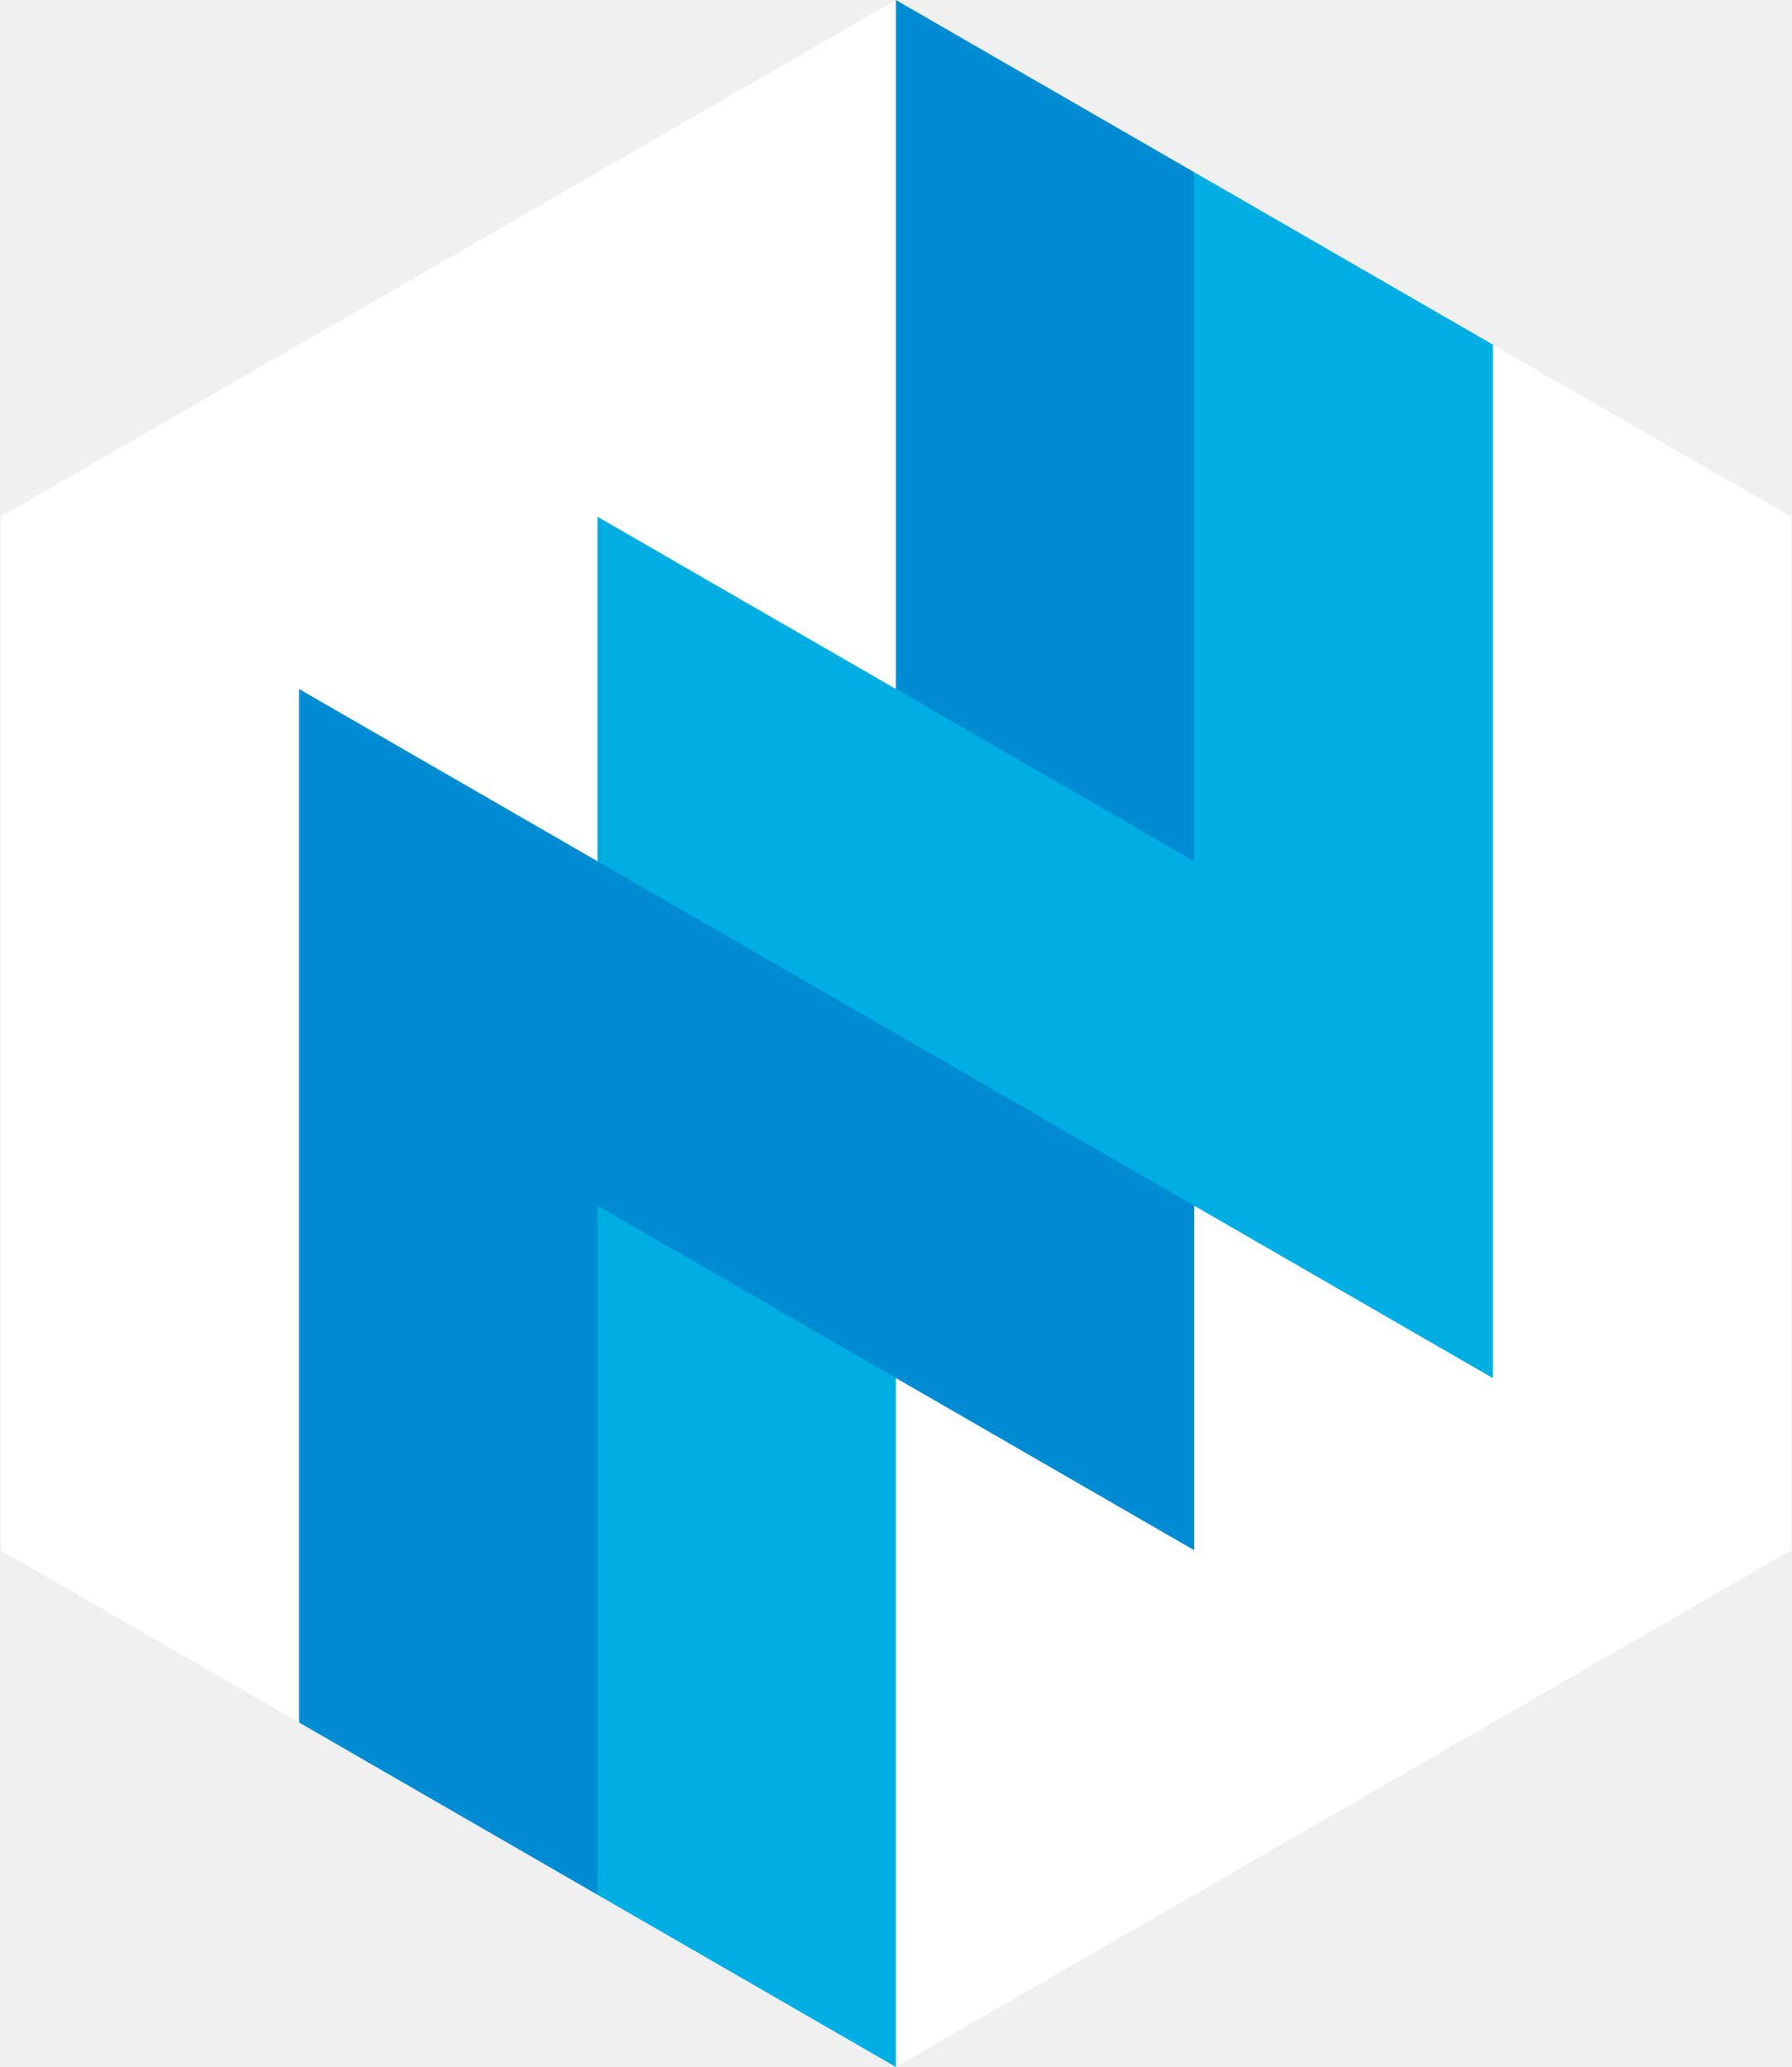
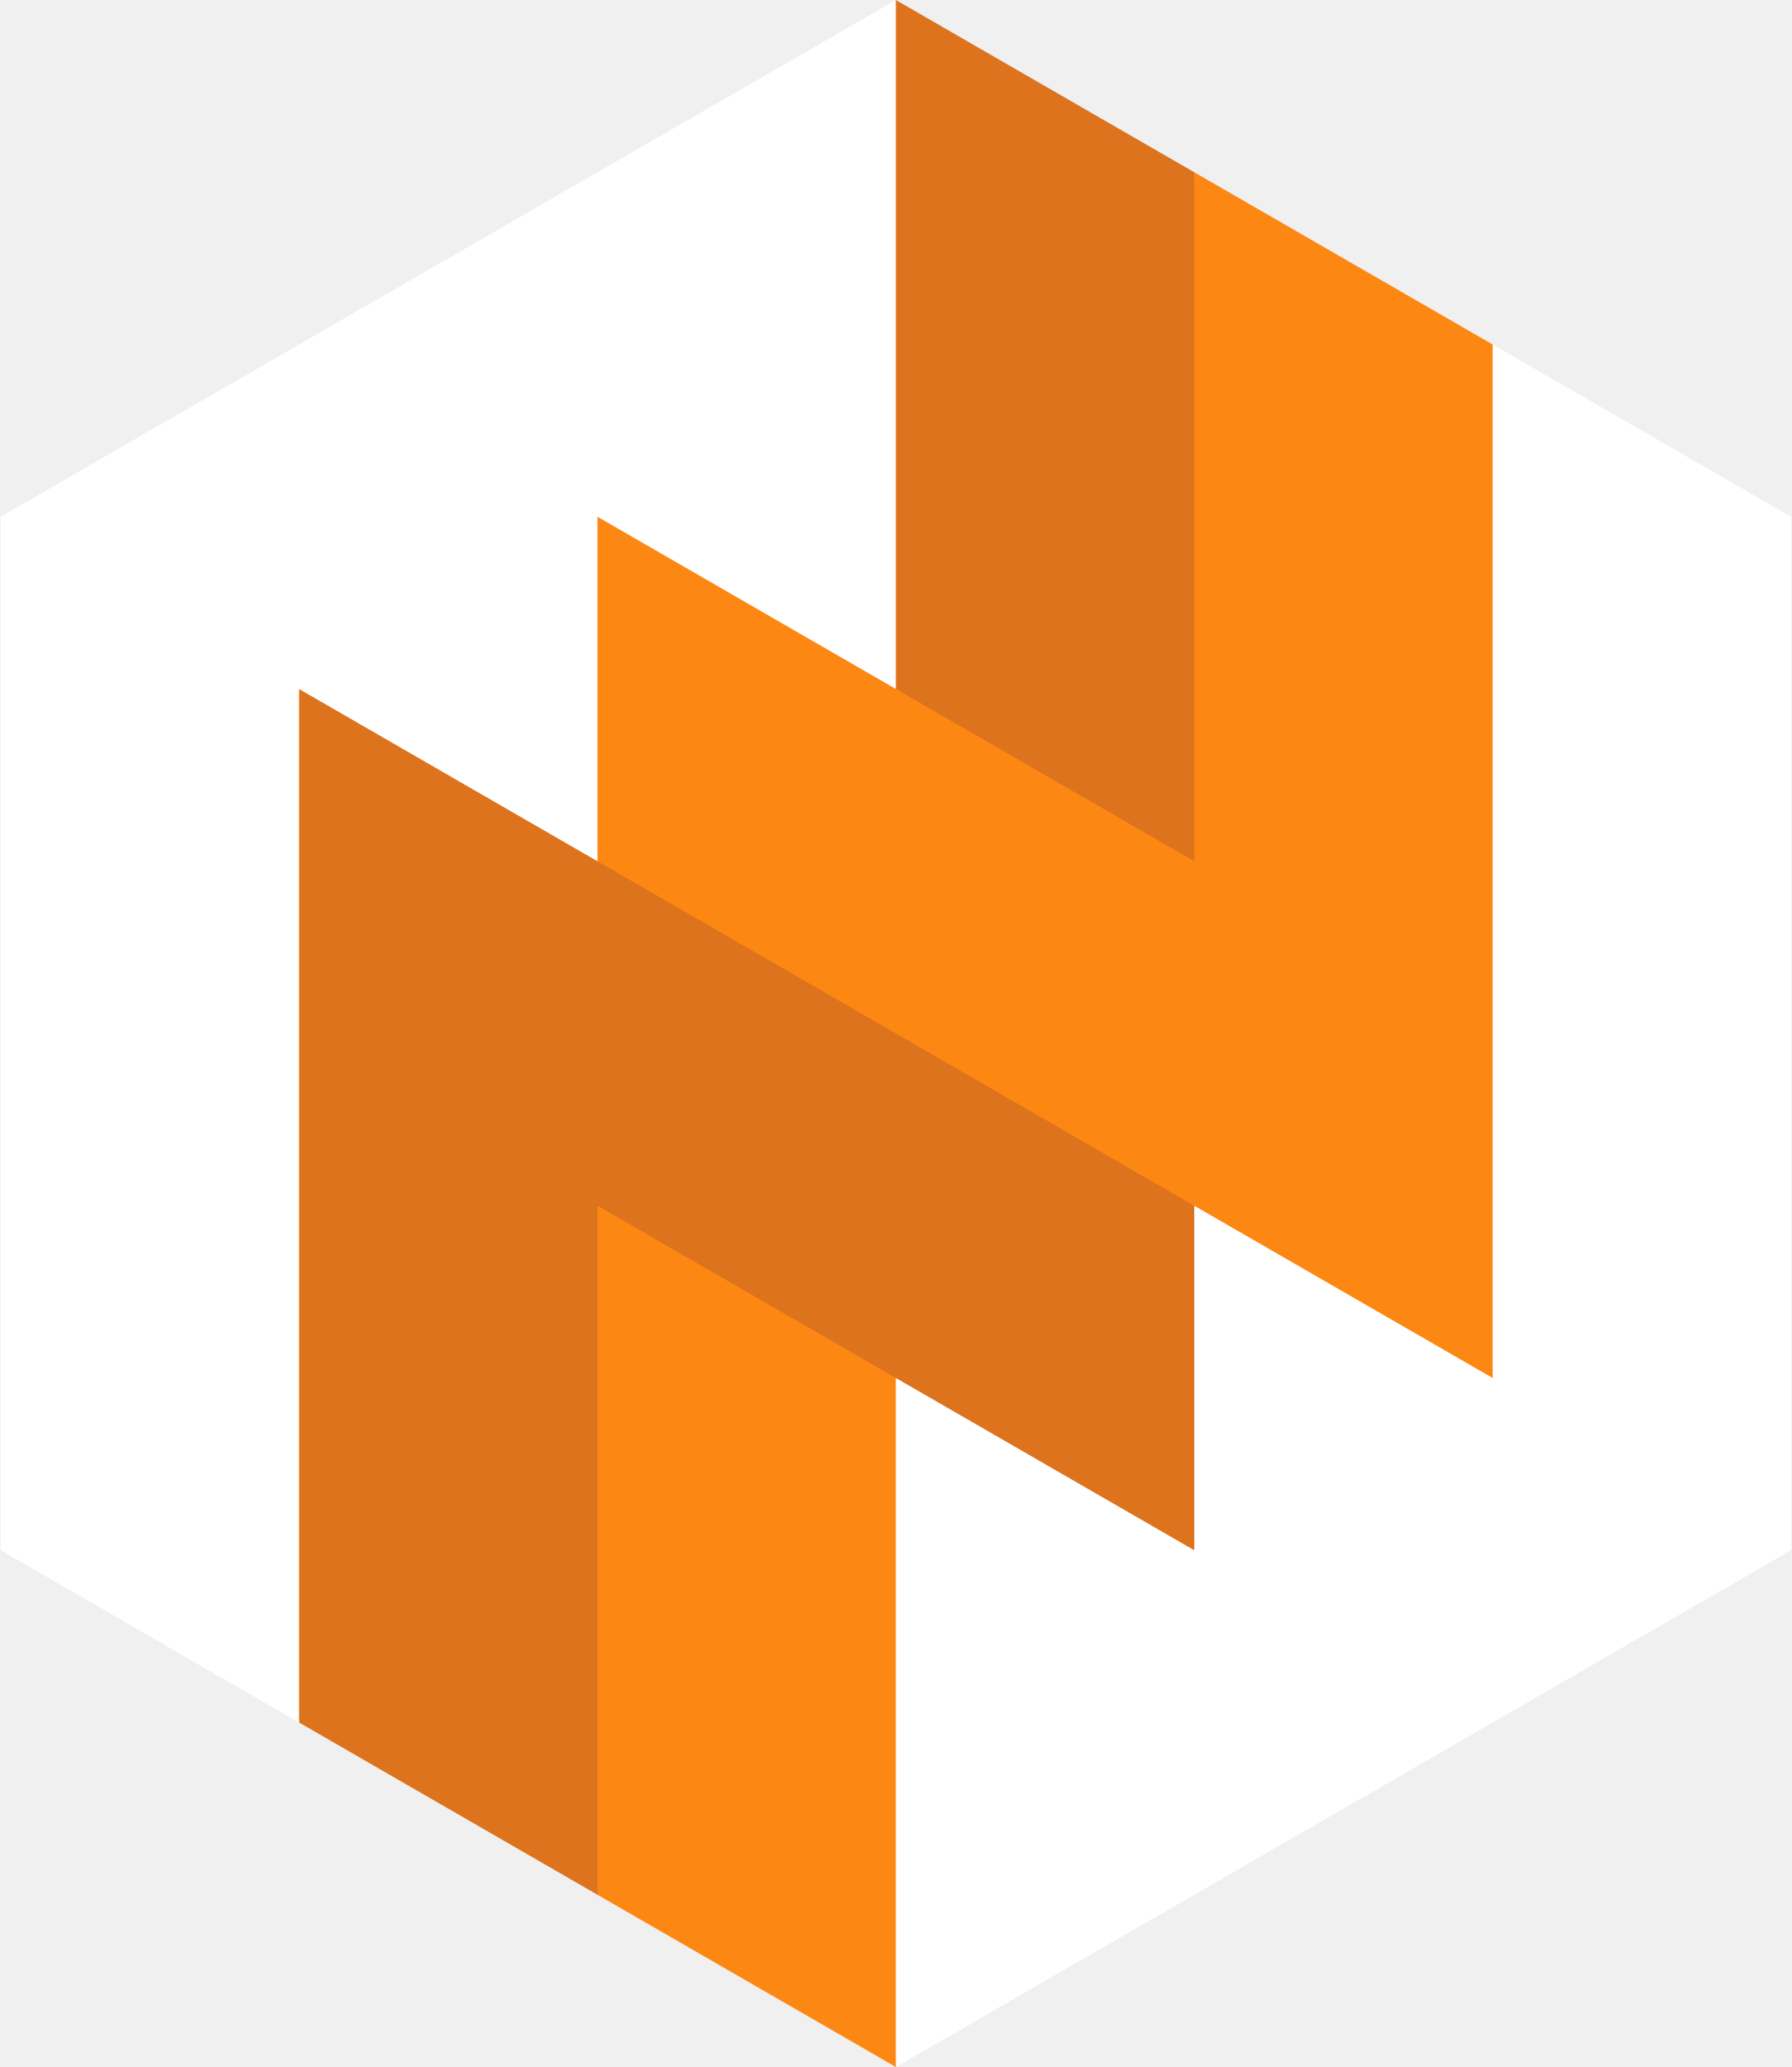
<svg viewBox="-259.81 -300 519.62 600" width="520" height="600">
-   <polygon points="-216.51,-100 0,-300 86.6,-250 173.21,150 -86.6,250 -173.21,200" fill="#008cd2" />
-   <polygon points="86.6,-250 173.21,-200 216.51,125 0,300 -86.6,250 -86.6,50 0,100 129.91,200 86.6,50 -86.6,-50 -129.91,-200 0,-100 86.6,-50" fill="#00aee4" />
+   <polygon points="-216.51,-100 0,-300 86.6,-250 173.21,150 -86.6,250 -173.21,200" fill="#dd731d" />
+   <polygon points="86.6,-250 173.21,-200 216.51,125 0,300 -86.6,250 -86.6,50 0,100 129.91,200 86.6,50 -86.6,-50 -129.91,-200 0,-100 86.6,-50" fill="#fd8713" />
  <polygon points="-259.81,-150 0,-300 0,-100 -86.6,-150 -86.6,-50 -173.21,-100 -173.21,200 -259.81,150" fill="#fff" />
  <polygon points="259.81,150 0,300 0,100 86.6,150 86.6,50 173.21,100 173.21,-200 259.81,-150" fill="#fff" />
</svg>
